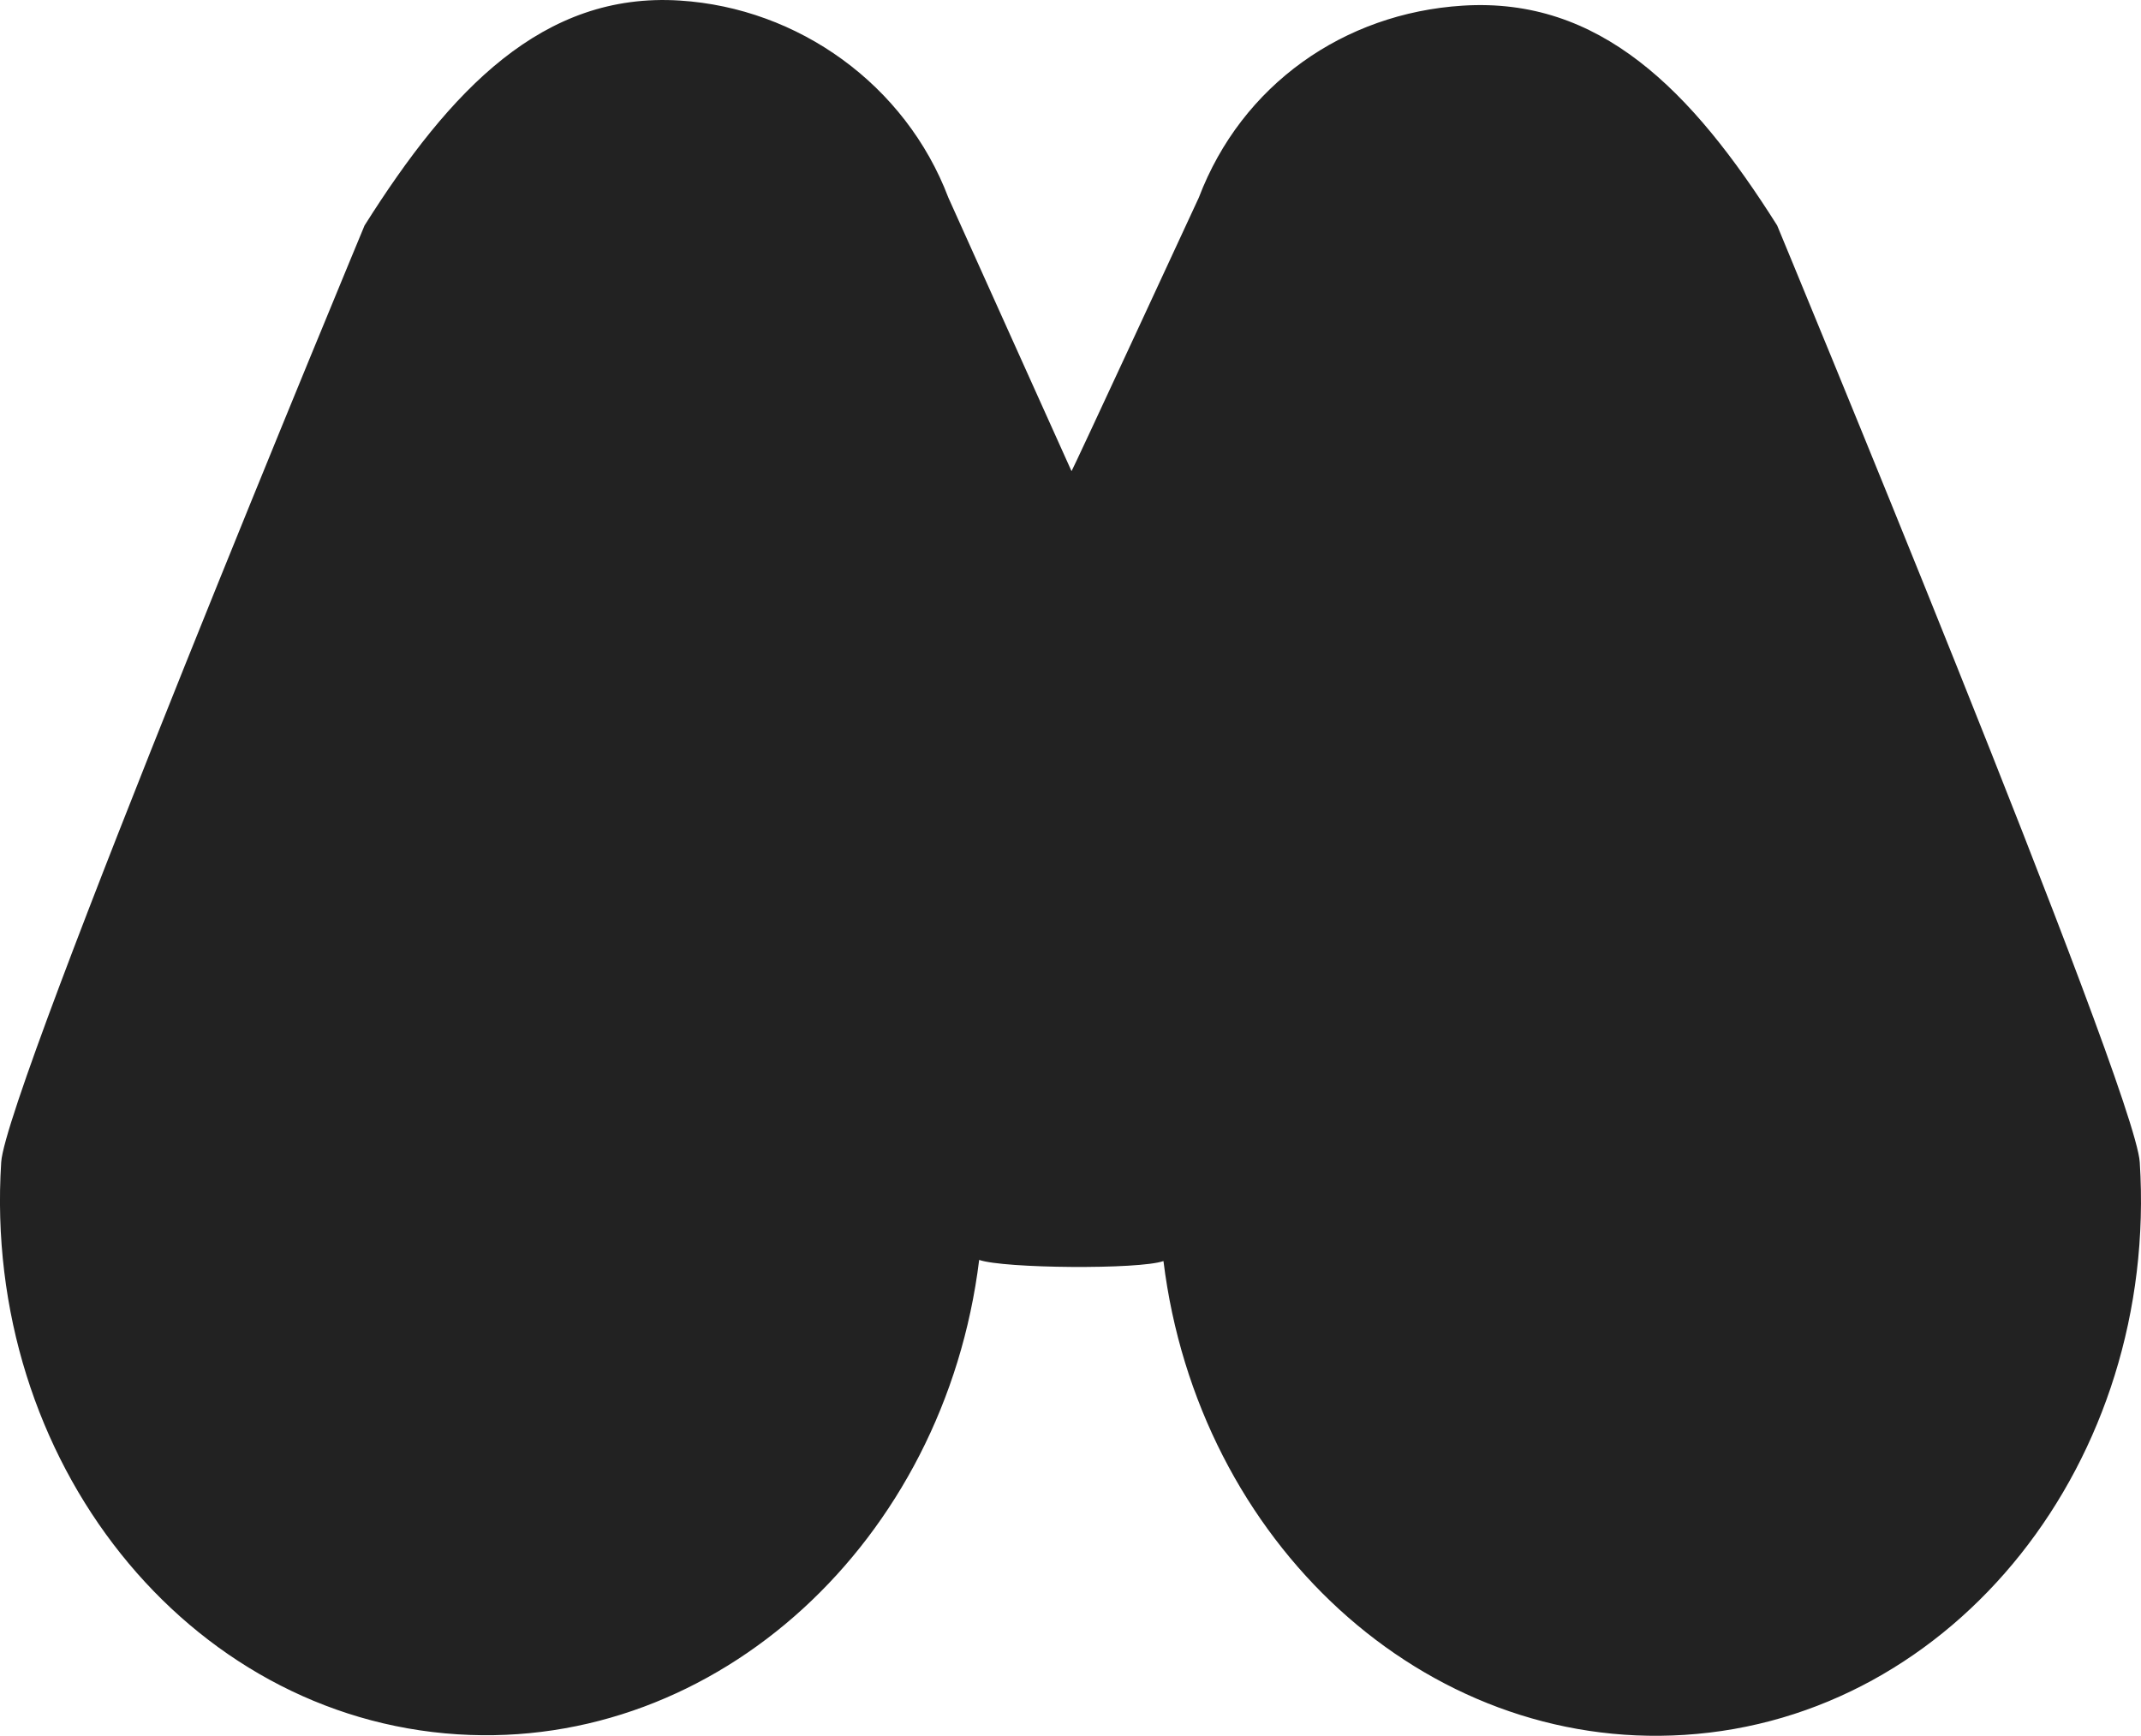
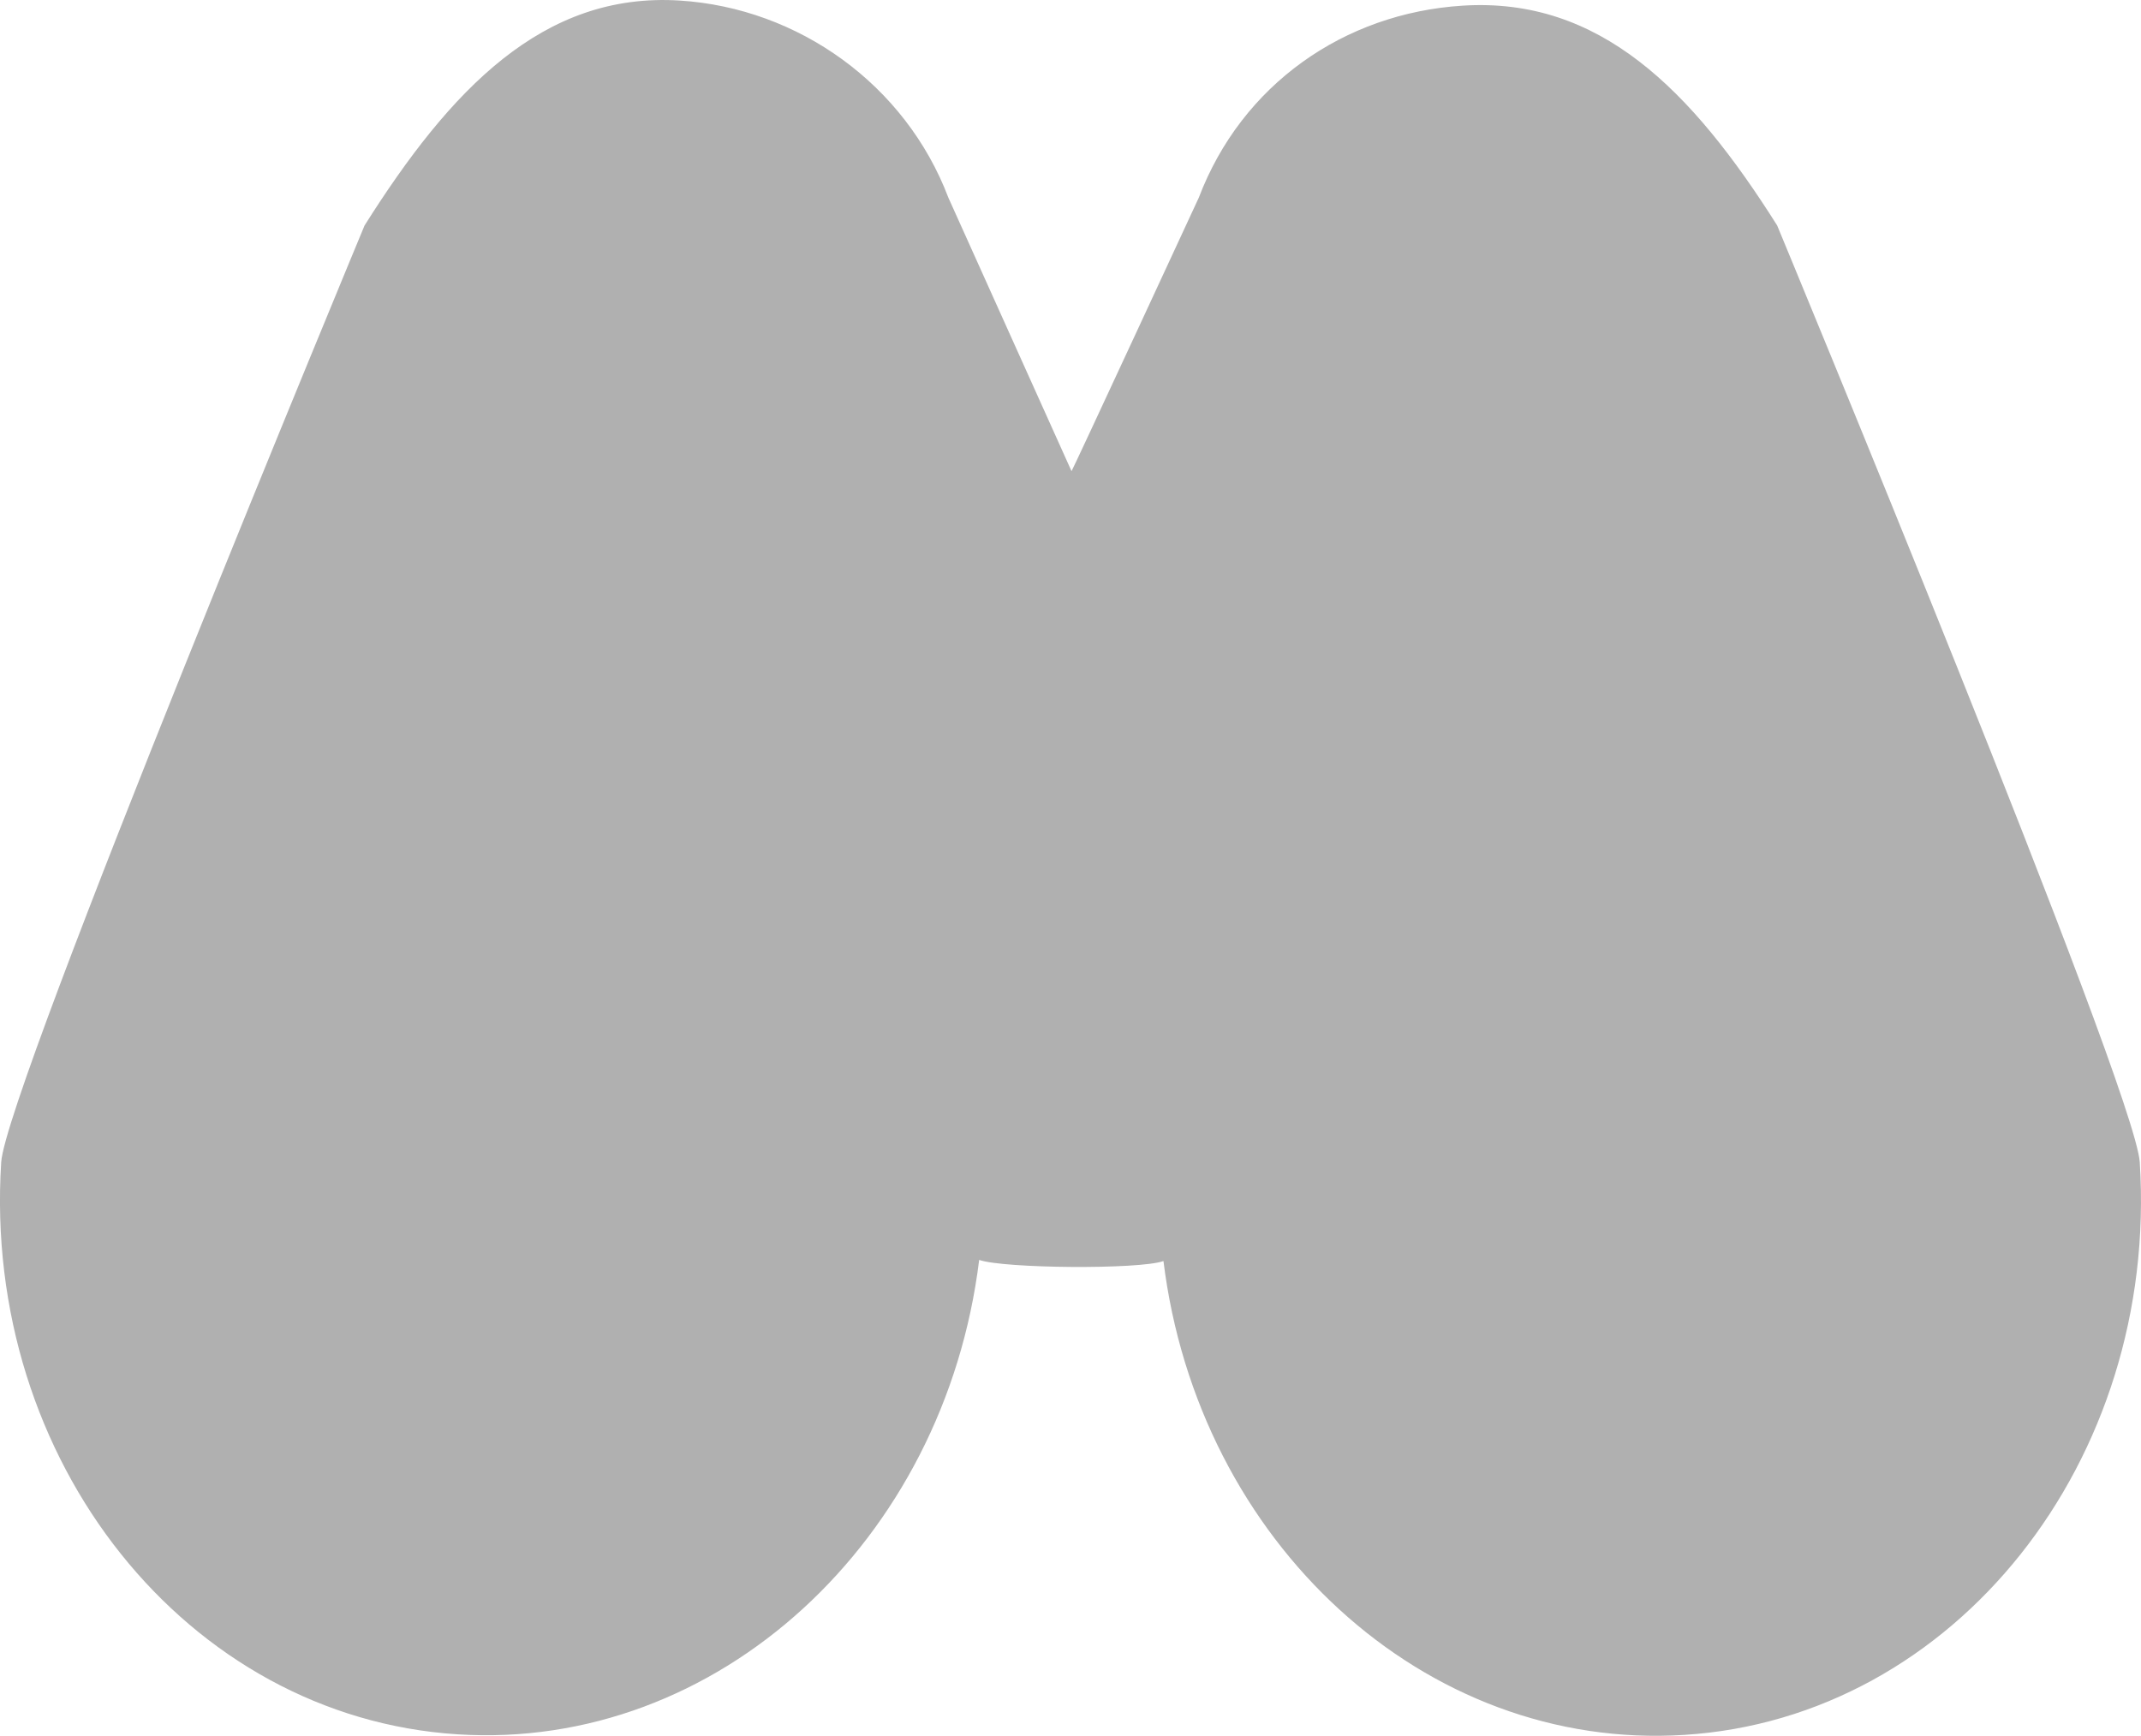
<svg xmlns="http://www.w3.org/2000/svg" enable-background="new 0 0 50 40.537" height="auto" viewBox="0 0 50 40.537" width="50">
-   <path d="m49.971 27.14c-.109-1.729-8.468-21.875-8.468-21.875-1.999-3.168-4.146-5.337-7.346-5.133-2.771.175-5.158 1.847-6.16 4.482 0 0-2.958 6.389-2.973 6.389l-2.877-6.389c-1-2.635-3.5-4.426-6.271-4.601-3.199-.204-5.363 2.084-7.362 5.252 0 0-8.376 20.146-8.486 21.875-.444 6.978 4.345 12.962 10.66 13.361 6.066.386 11.371-4.511 12.179-11.079.569.201 3.735.228 4.304.027.809 6.567 6.1 11.452 12.166 11.065 6.315-.398 11.079-6.396 10.634-13.374z" fill="#222" />
+   <path d="m49.971 27.14c-.109-1.729-8.468-21.875-8.468-21.875-1.999-3.168-4.146-5.337-7.346-5.133-2.771.175-5.158 1.847-6.16 4.482 0 0-2.958 6.389-2.973 6.389l-2.877-6.389c-1-2.635-3.5-4.426-6.271-4.601-3.199-.204-5.363 2.084-7.362 5.252 0 0-8.376 20.146-8.486 21.875-.444 6.978 4.345 12.962 10.66 13.361 6.066.386 11.371-4.511 12.179-11.079.569.201 3.735.228 4.304.027.809 6.567 6.1 11.452 12.166 11.065 6.315-.398 11.079-6.396 10.634-13.374z" fill="#b0b0b0" />
</svg>
